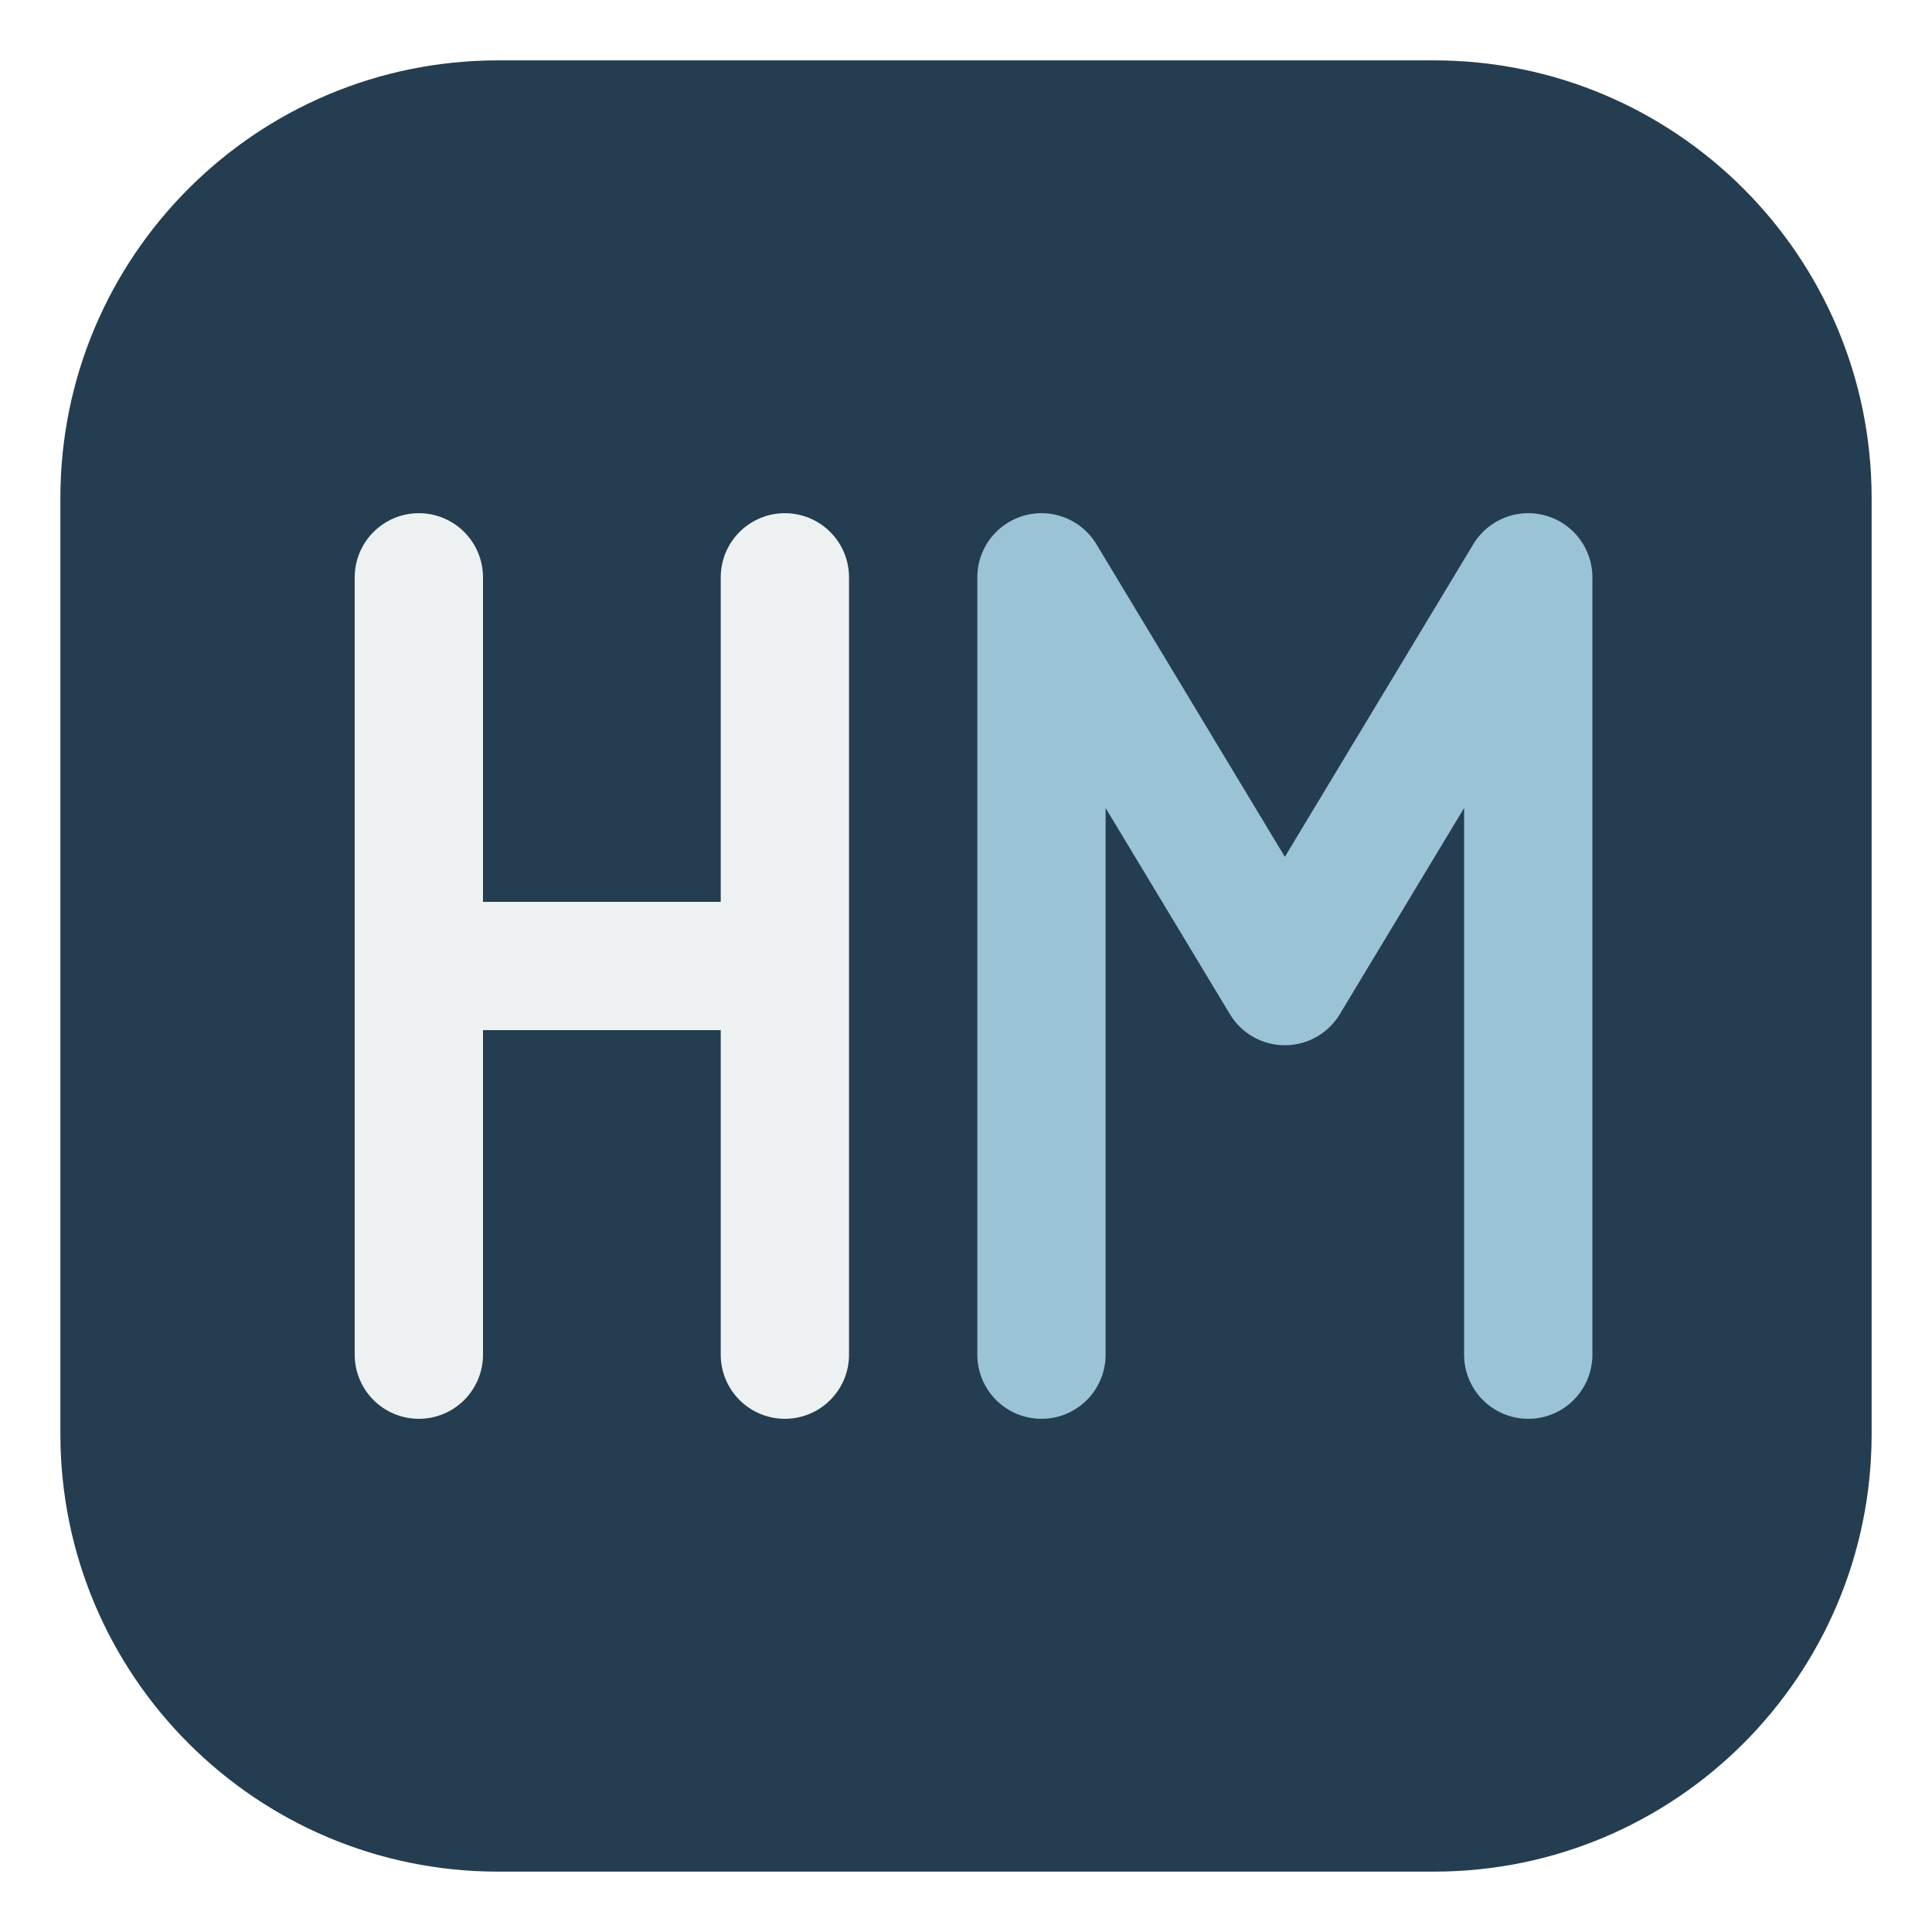
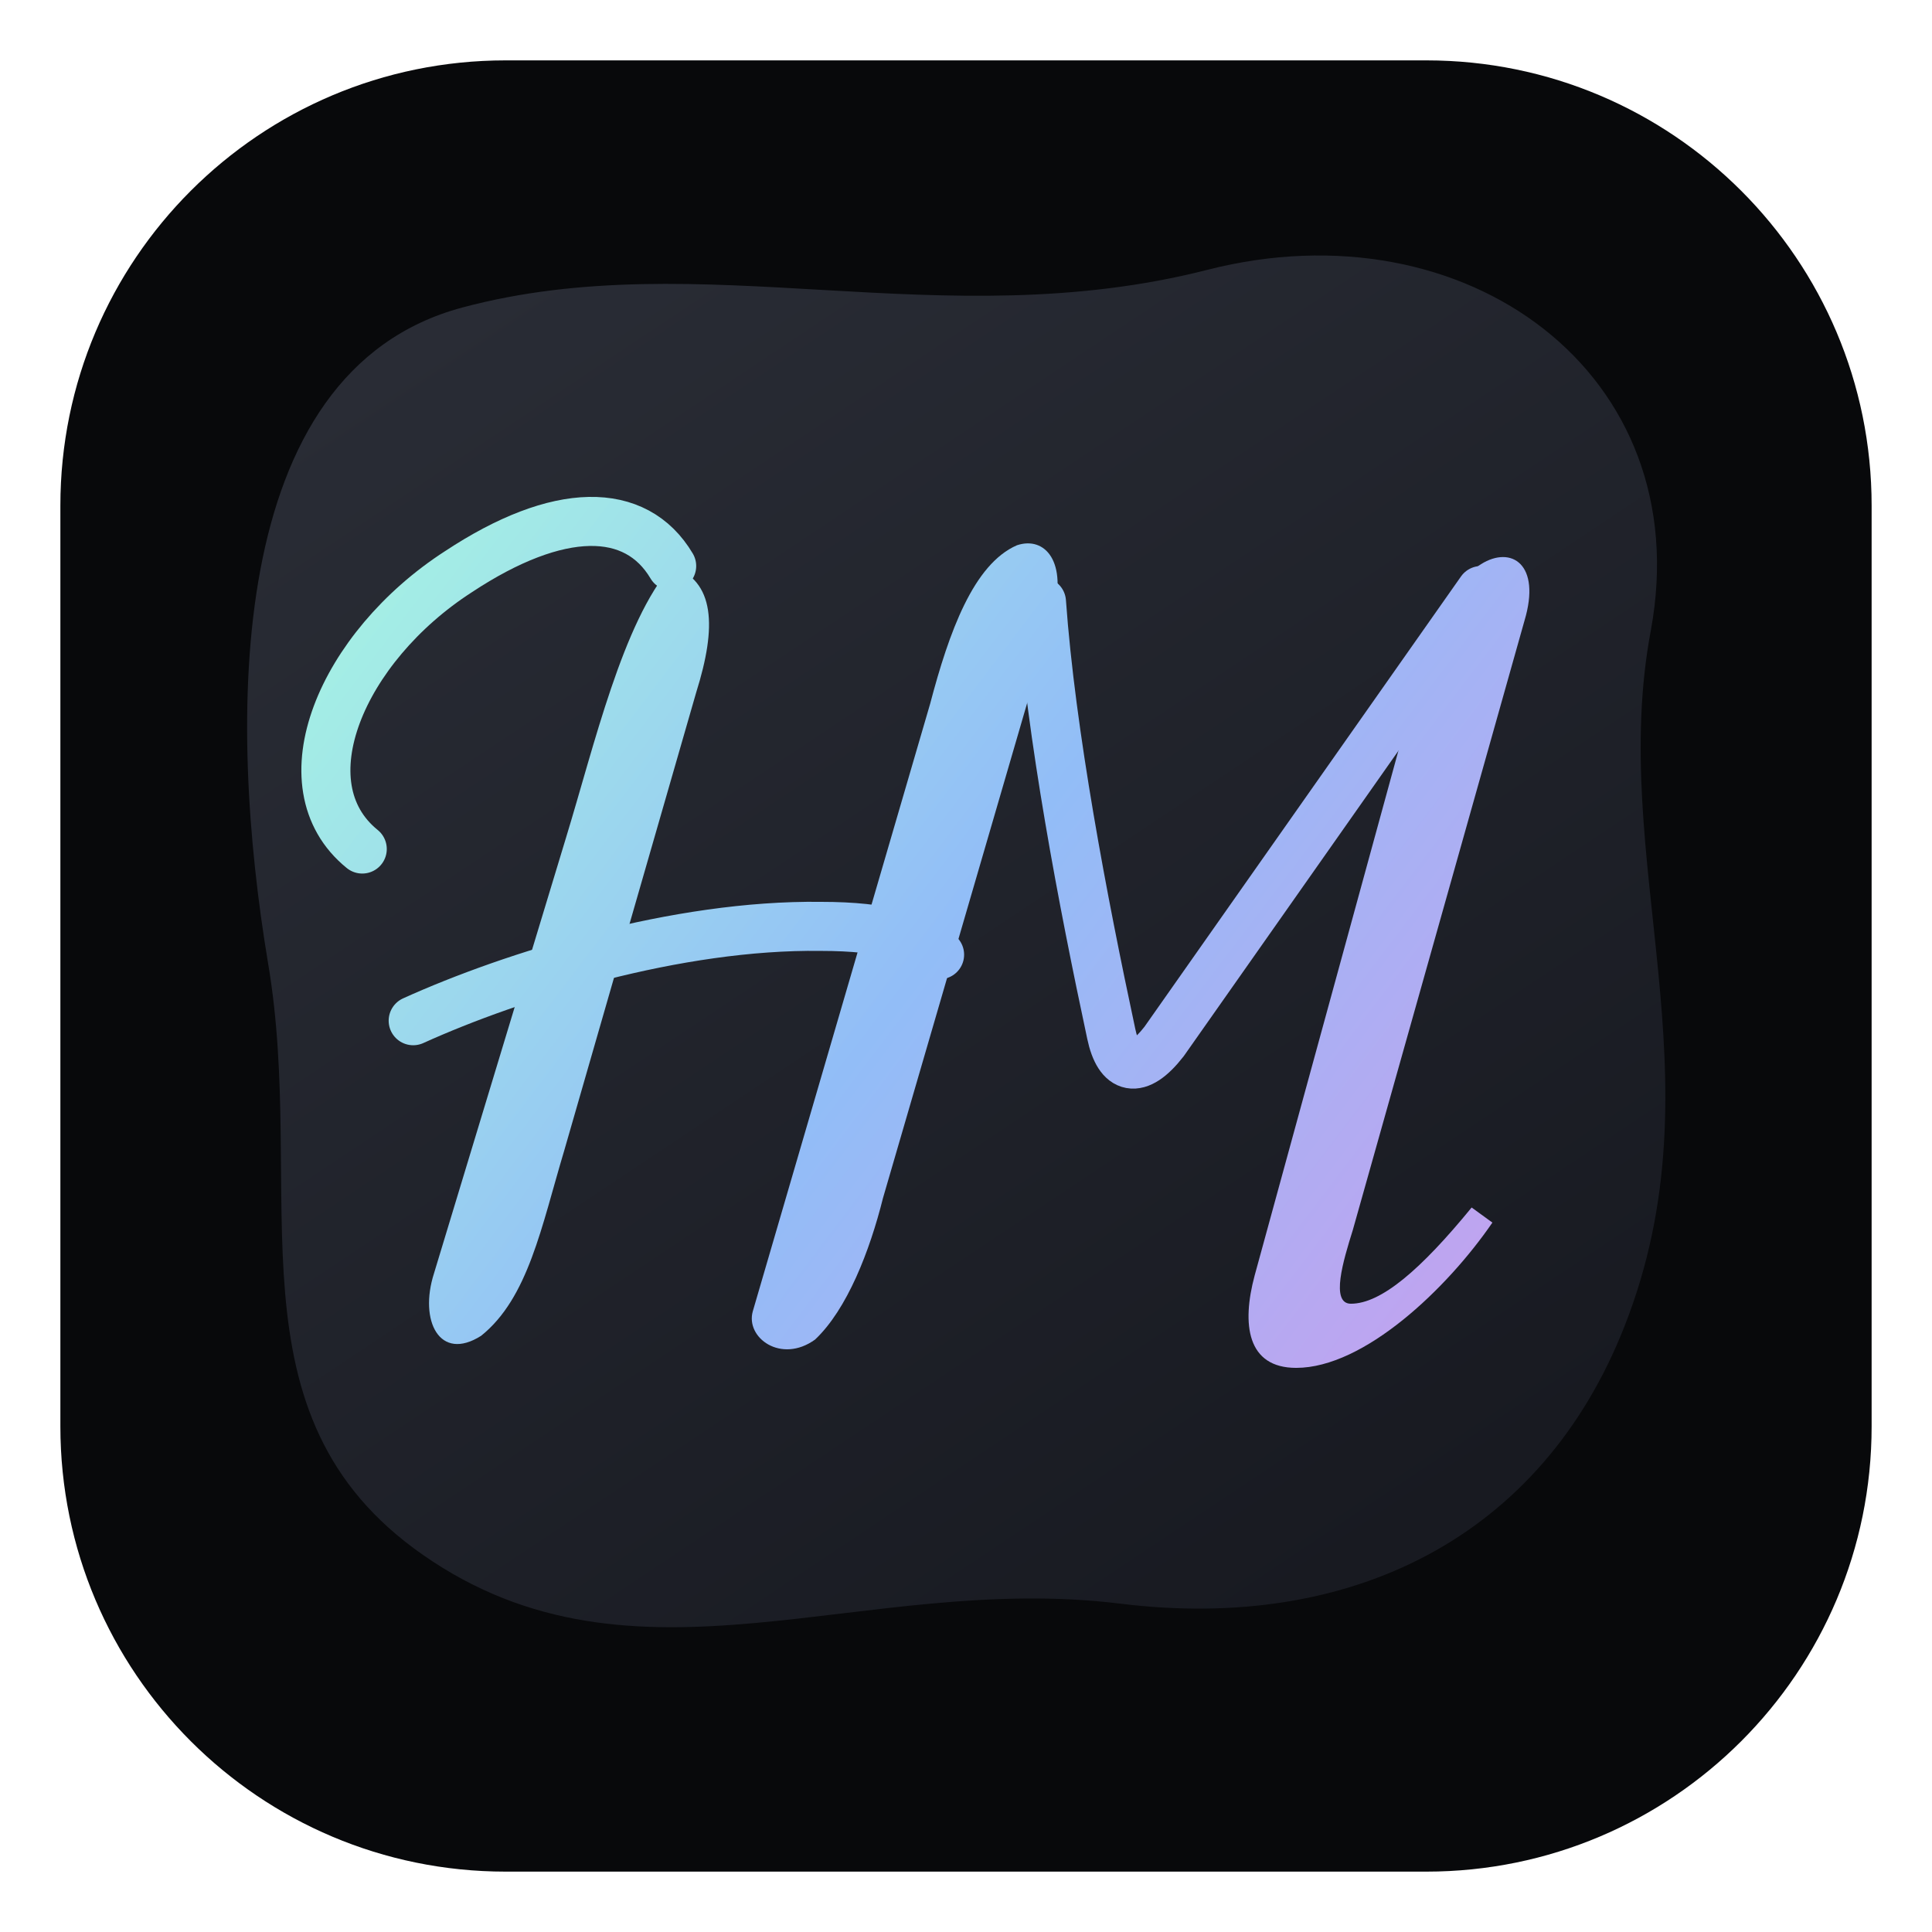
<svg xmlns="http://www.w3.org/2000/svg" width="1024" height="1024" viewBox="0 0 1024 1024">
-   <rect x="32" y="32" width="960" height="960" rx="232" fill="#243d50" />
-   <path d="M222 306V718M416 306V718M222 512H416" fill="none" stroke="#edf1f1" stroke-width="68" stroke-linecap="round" stroke-linejoin="round" />
-   <path d="M552 718V306L681 520L810 306V718" fill="none" stroke="#9bc3d6" stroke-width="68" stroke-linecap="round" stroke-linejoin="round" />
+   <defs>
+     <linearGradient id="ink" x1="220" y1="290" x2="800" y2="730" gradientUnits="userSpaceOnUse">
+       <stop stop-color="#a4eee5" />
+       <stop offset="0.48" stop-color="#92bdf7" />
+       <stop offset="1" stop-color="#c6a0ef" />
+     </linearGradient>
+     <linearGradient id="surface" x1="260" y1="150" x2="740" y2="870" gradientUnits="userSpaceOnUse">
+       <stop stop-color="#292c35" />
+       <stop offset="1" stop-color="#171920" />
+     </linearGradient>
+   </defs>
+   <rect x="32" y="32" width="960" height="960" rx="236" fill="#08090b" />
+   <path d="M245 163C372 129 499 179 640 143C777 108 900 198 875 334C852 456 913 571 861 703C817 815 716 865 594 850C457 833 337 903 224 824C118 750 163 633 142 510C121 384 118 197 245 163Z" fill="url(#surface)" />
+   <g fill="url(#ink)">
+     <path d="M356 300C330 330 315 395 300 444L230 675C222 700 233 722 255 708C280 688 287 650 299 610L369 367C380 332 379 308 356 300Z" />
+     <path d="M539 289C516 299 503 335 493 373L399 695C395 709 414 723 432 710C449 694 461 663 468 635L558 326C566 298 554 284 539 289Z" />
+     <path d="M785 299C772 307 759 333 748 373L665 676C658 702 661 725 687 725C723 725 767 683 791 648L780 640C753 673 732 691 716 691C705 691 712 668 717 652L808 329C817 299 801 289 785 299Z" />
+   </g>
+   <g fill="none" stroke="url(#ink)" stroke-width="26" stroke-linecap="round" stroke-linejoin="round">
+     <path d="M192 450C150 416 181 343 243 303C296 268 337 268 356 300" />
+     <path d="M219 541C272 517 359 490 435 491C470 491 486 497 498 506" />
+     <path d="M552 319C557 389 574 478 589 548C593 567 603 570 617 552L785 313" />
+   </g>
</svg>
